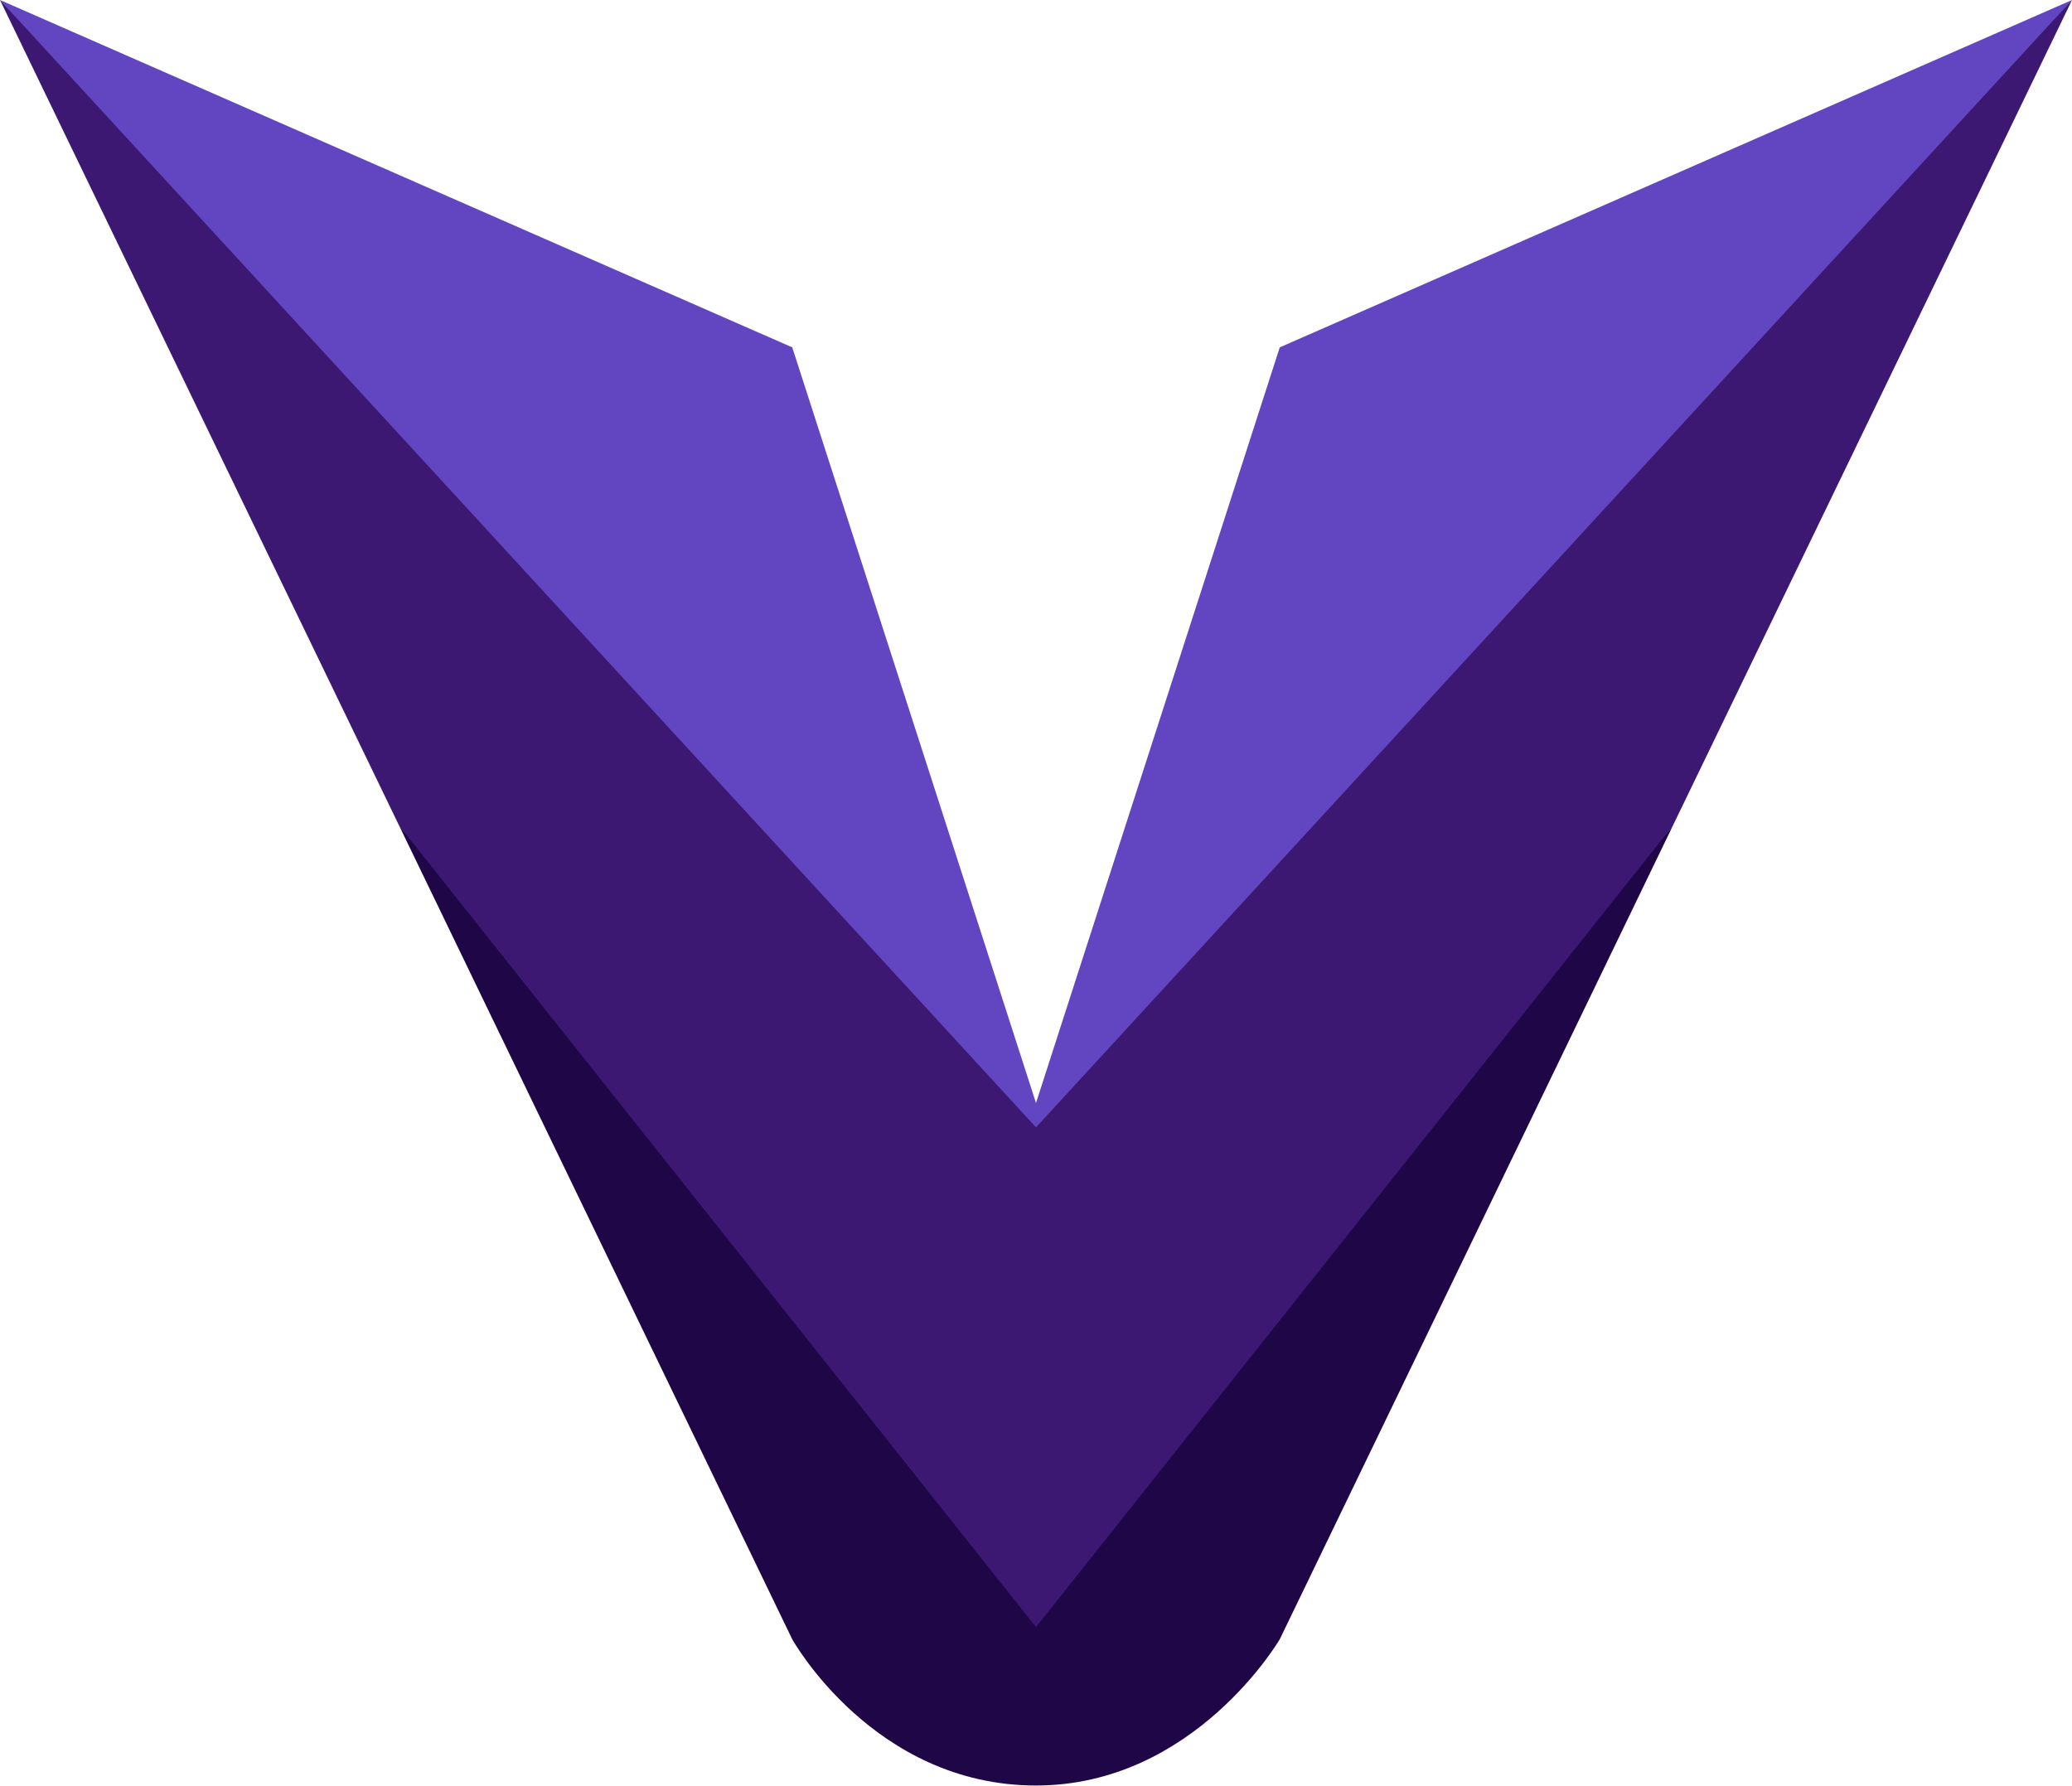
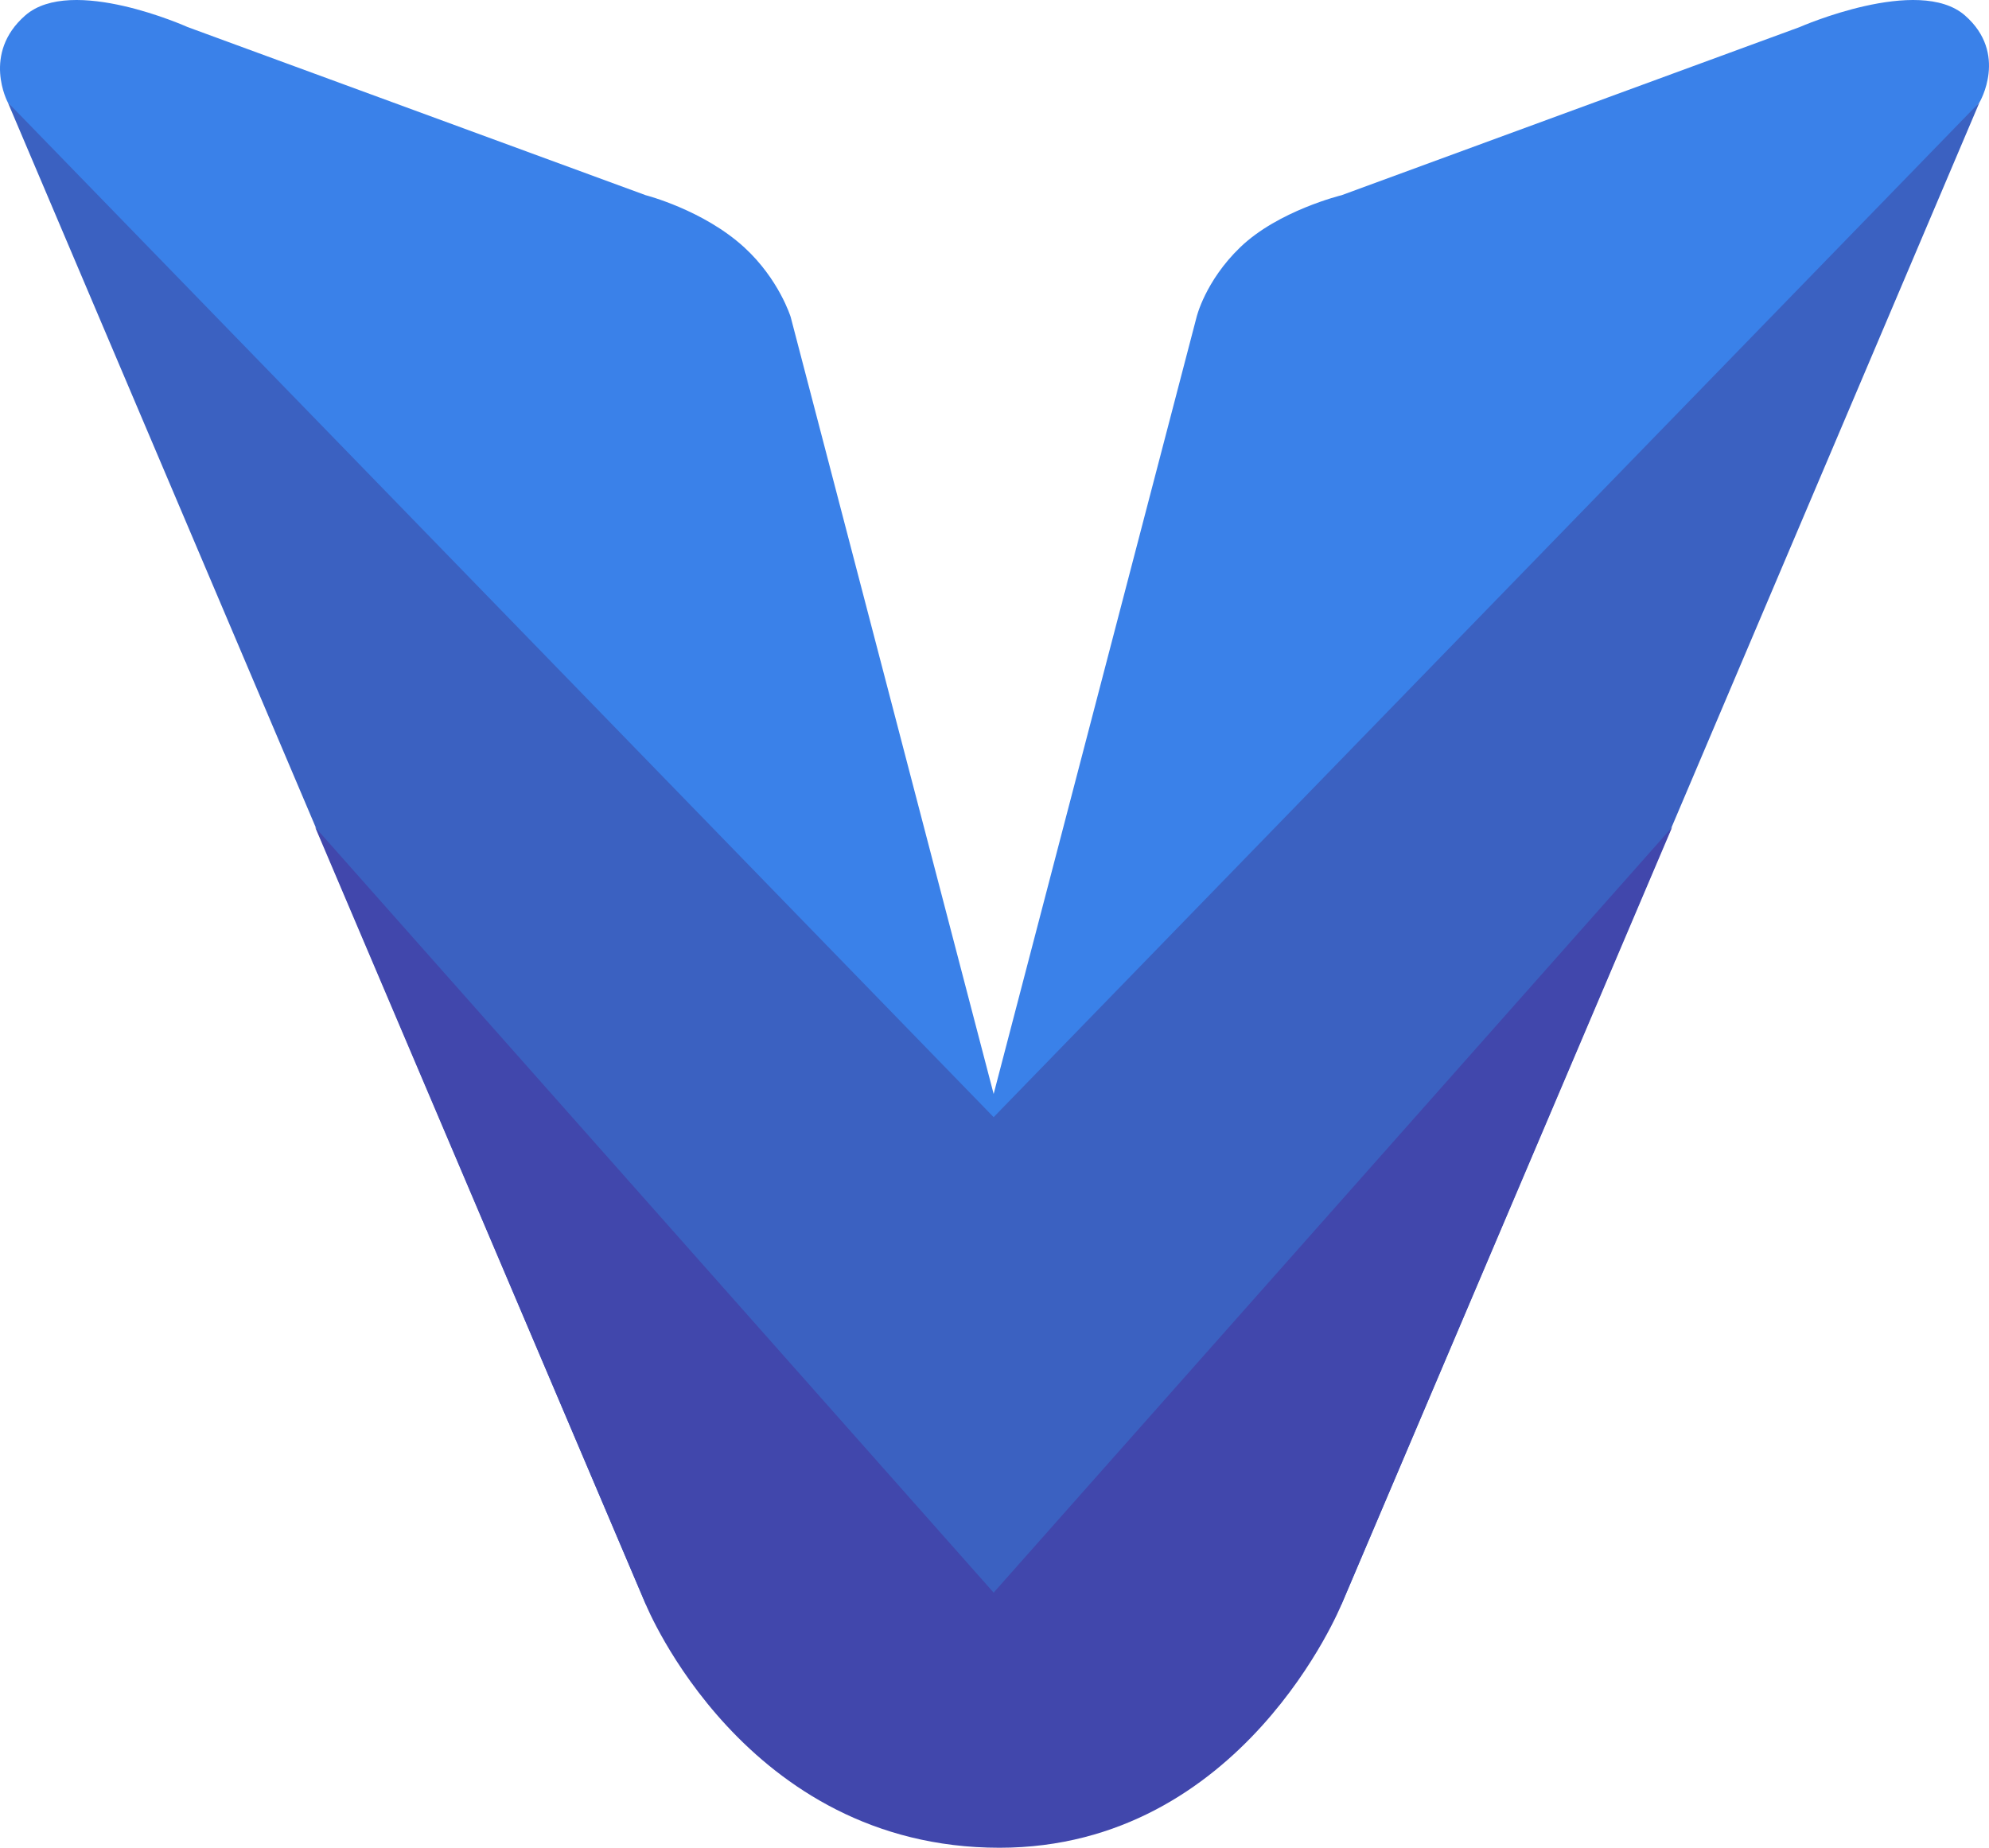
- <svg xmlns="http://www.w3.org/2000/svg" width="340" height="293" id="screenshot-3ab8d9d9-68ca-8014-8004-111a27809400" viewBox="0 0 340 293" style="-webkit-print-color-adjust: exact;" fill="none" version="1.1">
-   <g id="shape-3ab8d9d9-68ca-8014-8004-111a27809400" rx="0" ry="0">
-     <g id="shape-3ab8d9d9-68ca-8014-8004-111a27809401">
-       <g class="fills" id="fills-3ab8d9d9-68ca-8014-8004-111a27809401">
-         <path rx="0" ry="0" d="M0.000,0.000L170.000,193.000L340.000,0.000L210.000,57.000L170.000,181.000L130.000,57.000L0.000,0.000Z" style="fill: rgb(98, 69, 193); fill-opacity: 1;">
-           <animate id="top" attributeName="fill" values="rgb(98, 69, 193);#9170ff;rgb(98, 69, 193)" begin="mid.begin+0.05" dur="0.2s" />
+ <svg xmlns="http://www.w3.org/2000/svg" width="342.993" height="318.666" id="screenshot-c88ba5d5-c07d-8052-8004-18e637c2545c" viewBox="0 0 342.993 318.666" style="-webkit-print-color-adjust: exact;" fill="none" version="1.1">
+   <g id="shape-c88ba5d5-c07d-8052-8004-18e65249979f" rx="0" ry="0">
+     <g id="shape-c88ba5d5-c07d-8052-8004-18e6524997a0">
+       <g class="fills" id="fills-c88ba5d5-c07d-8052-8004-18e6524997a0">
+         <path rx="0" ry="0" d="M4.349,2.666C-3.176,9.251,1.349,17.666,1.349,17.666L171.349,216.666L341.349,17.666C341.349,17.666,346.375,9.251,338.849,2.666C330.849,-4.334,310.349,4.666,310.349,4.666L231.349,33.666C231.349,33.666,220.409,36.331,213.849,42.666C207.822,48.487,206.349,54.666,206.349,54.666L171.349,188.666L136.349,54.666C136.349,54.666,134.349,48.166,128.349,42.666C121.308,36.211,111.349,33.666,111.349,33.666L32.349,4.666C32.349,4.666,12.349,-4.334,4.349,2.666Z" style="fill: rgb(58, 129, 233); fill-opacity: 1;">
+           <animate id="top" attributeName="fill" values="#3a81e9;#6ca3f3;#3a81e9" begin="mid.begin+0.05" dur="0.2s" />
        </path>
      </g>
    </g>
-     <g id="shape-3ab8d9d9-68ca-8014-8004-111a27809402">
-       <g class="fills" id="fills-3ab8d9d9-68ca-8014-8004-111a27809402">
-         <path rx="0" ry="0" d="M0.000,0.000L65.500,135.500L170.000,277.000L274.500,135.500L340.000,0.000L170.000,185.000L0.000,0.000Z" style="fill: rgb(60, 24, 115); fill-opacity: 1;">
-           <animate id="mid" attributeName="fill" values="rgb(60, 24, 115);#7043c1;rgb(60, 24, 115)" begin="bot.begin+0.05" dur="0.2s" />
+     <g id="shape-c88ba5d5-c07d-8052-8004-18e6524997a1">
+       <g class="fills" id="fills-c88ba5d5-c07d-8052-8004-18e6524997a1">
+         <path rx="0" ry="0" d="M1.349,17.666L111.349,276.666L171.349,284.666L231.349,276.666L341.349,17.666L171.349,192.666L1.349,17.666Z" style="fill: rgb(59, 97, 193); fill-opacity: 1;">
+           <animate id="mid" attributeName="fill" values="#3b61c1;#567ad4;#3b61c1" begin="bot.begin+0.05" dur="0.2s" />
        </path>
      </g>
    </g>
-     <g id="shape-3ab8d9d9-68ca-8014-8004-111a27809403">
-       <g class="fills" id="fills-3ab8d9d9-68ca-8014-8004-111a27809403">
-         <path rx="0" ry="0" d="M65.500,135.500L130.000,269.000C130.000,269.000,143.333,293.000,170.000,293.000C196.000,293.000,210.000,269.000,210.000,269.000L274.500,135.500L170.000,267.000L65.500,135.500Z" style="fill: rgb(31, 7, 71); fill-opacity: 1;">
-           <animate id="bot" attributeName="fill" values="rgb(31, 7, 71);#663aaa;rgb(31, 7, 71)" begin="2s;top.end+4s" dur="0.2s" />
+     <g id="shape-c88ba5d5-c07d-8052-8004-18e6524997a2">
+       <g class="fills" id="fills-c88ba5d5-c07d-8052-8004-18e6524997a2">
+         <path rx="0" ry="0" d="M54.349,142.666L111.349,276.666C111.349,276.666,128.349,318.666,172.349,318.666C214.349,318.666,231.349,276.666,231.349,276.666L288.349,142.666L171.349,274.666L54.349,142.666Z" style="fill: rgb(65, 71, 172); fill-opacity: 1;">
+           <animate id="bot" attributeName="fill" values="#4147ac;#5b61bd;#4147ac" begin="2s;top.end+4s" dur="0.2s" />
        </path>
      </g>
    </g>
  </g>
</svg>
